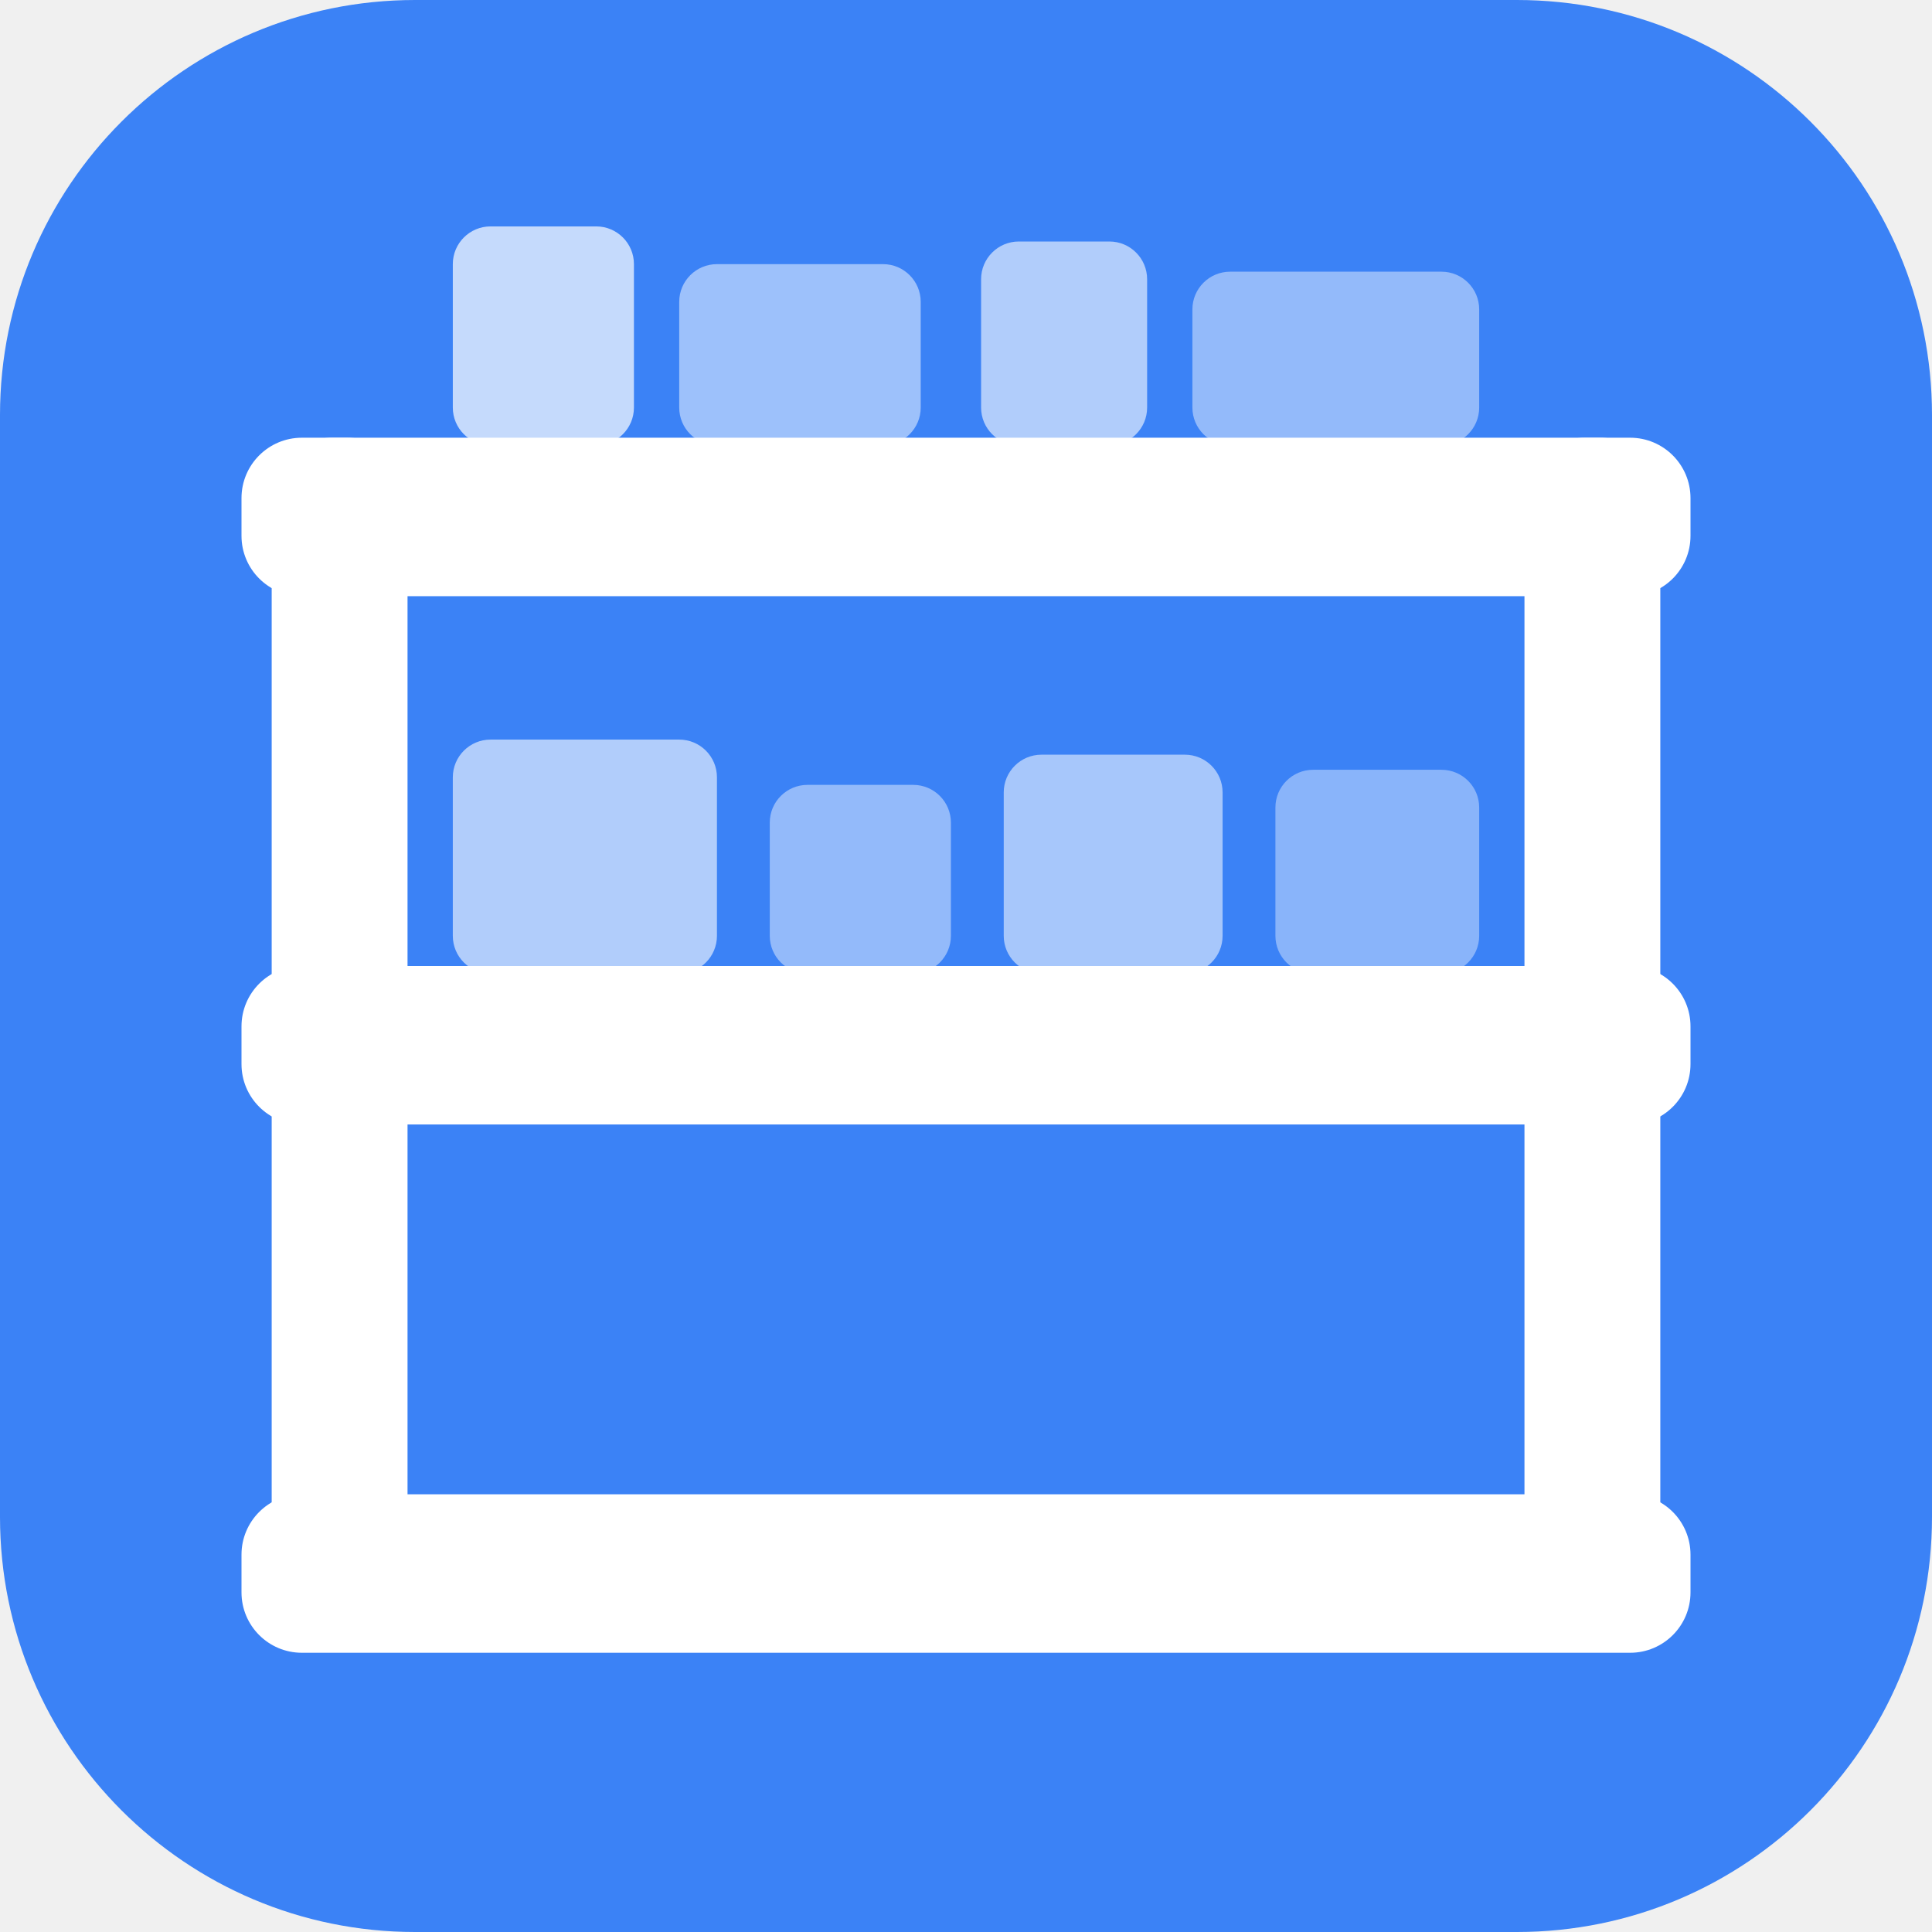
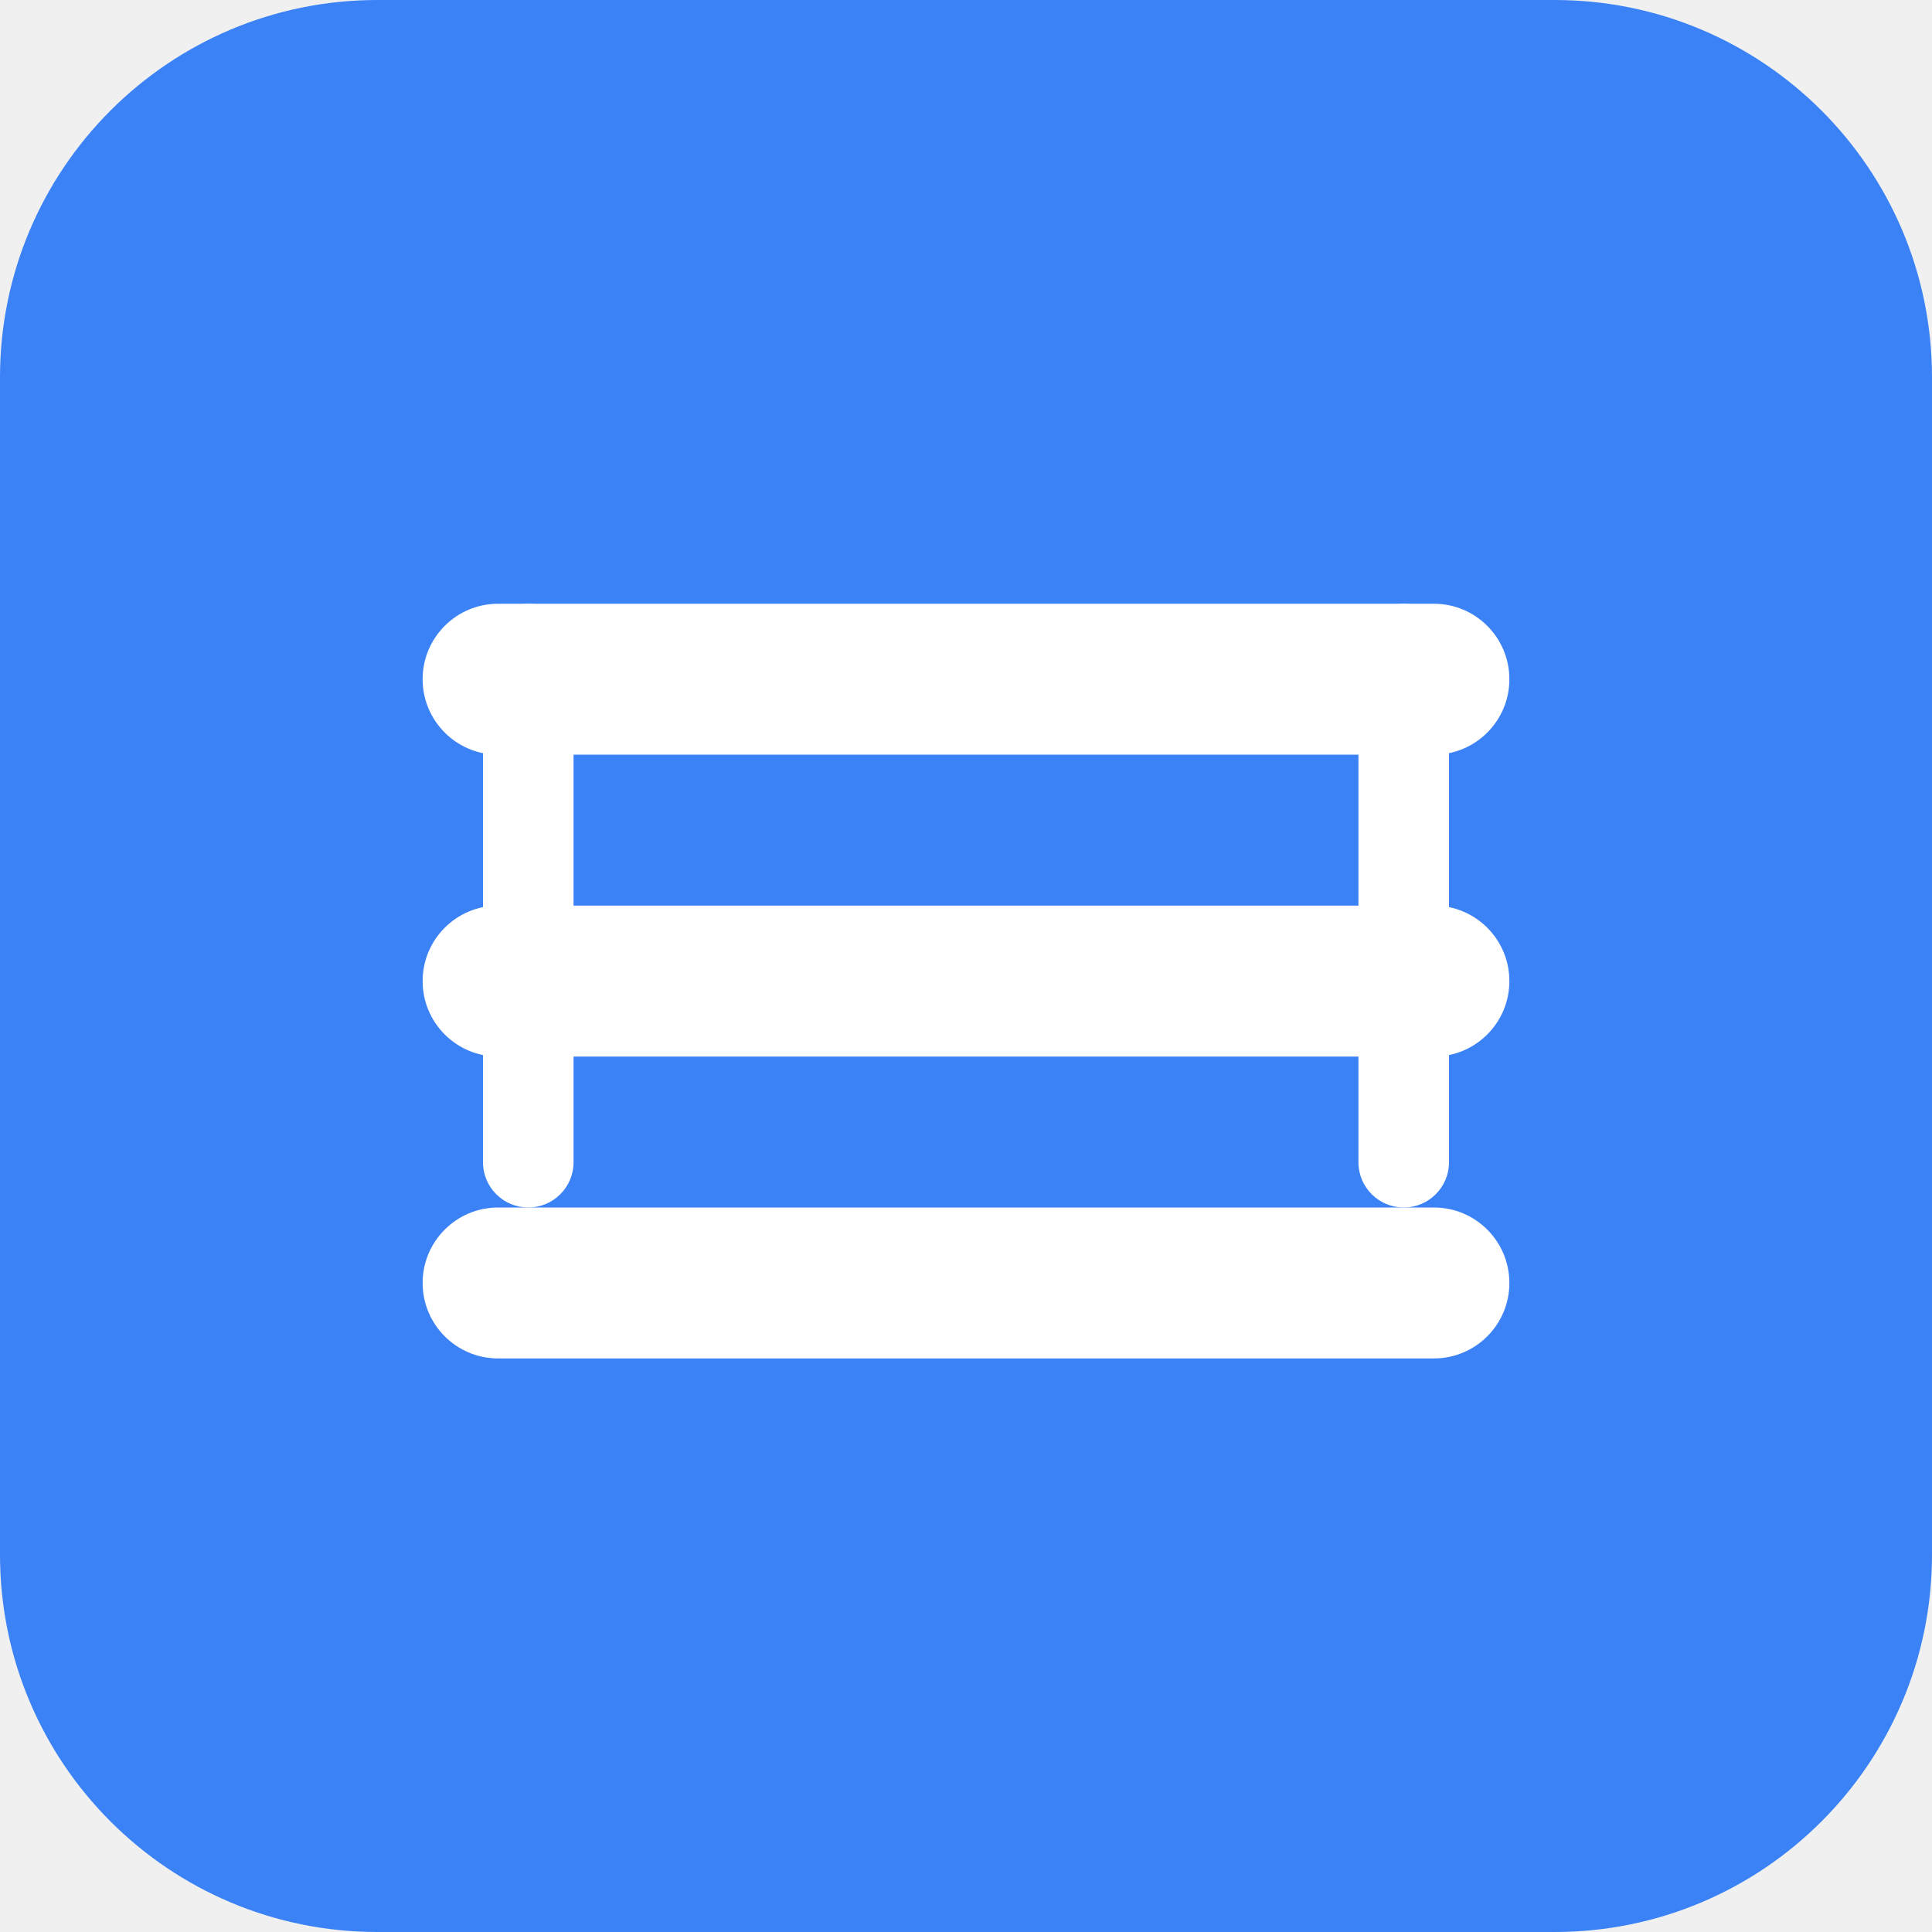
<svg xmlns="http://www.w3.org/2000/svg" viewBox="0 0 512 512">
-   <rect width="512" height="512" rx="110" fill="#3b82f6" />
-   <rect x="72" y="116" width="36" height="320" rx="16" fill="white" />
-   <rect x="404" y="116" width="36" height="320" rx="16" fill="white" />
-   <rect x="64" y="116" width="384" height="42" rx="16" fill="white" />
-   <rect x="64" y="256" width="384" height="42" rx="16" fill="white" />
-   <rect x="64" y="396" width="384" height="42" rx="16" fill="white" />
-   <rect x="120" y="60" width="48" height="58" rx="10" fill="white" opacity="0.7" />
-   <rect x="180" y="70" width="64" height="48" rx="10" fill="white" opacity="0.5" />
-   <rect x="260" y="64" width="44" height="54" rx="10" fill="white" opacity="0.6" />
-   <rect x="316" y="72" width="76" height="46" rx="10" fill="white" opacity="0.45" />
-   <rect x="120" y="196" width="70" height="62" rx="10" fill="white" opacity="0.6" />
-   <rect x="204" y="208" width="48" height="50" rx="10" fill="white" opacity="0.45" />
-   <rect x="266" y="200" width="58" height="58" rx="10" fill="white" opacity="0.55" />
-   <rect x="338" y="204" width="54" height="54" rx="10" fill="white" opacity="0.4" />
+   <rect width="512" height="512" rx="100" fill="#3b82f6" />
+   <svg x="96" y="96" width="320" height="320" viewBox="0 0 20 20">
+     <rect x="1" y="4" width="18" height="2.5" rx="1.25" fill="white" />
+     <rect x="1" y="9" width="18" height="2.5" rx="1.25" fill="white" />
+     <rect x="1" y="14" width="18" height="2.5" rx="1.25" fill="white" />
+     <rect x="2" y="4" width="1.5" height="10" rx="0.75" fill="white" />
+     <rect x="16.5" y="4" width="1.5" height="10" rx="0.75" fill="white" />
+   </svg>
</svg>
